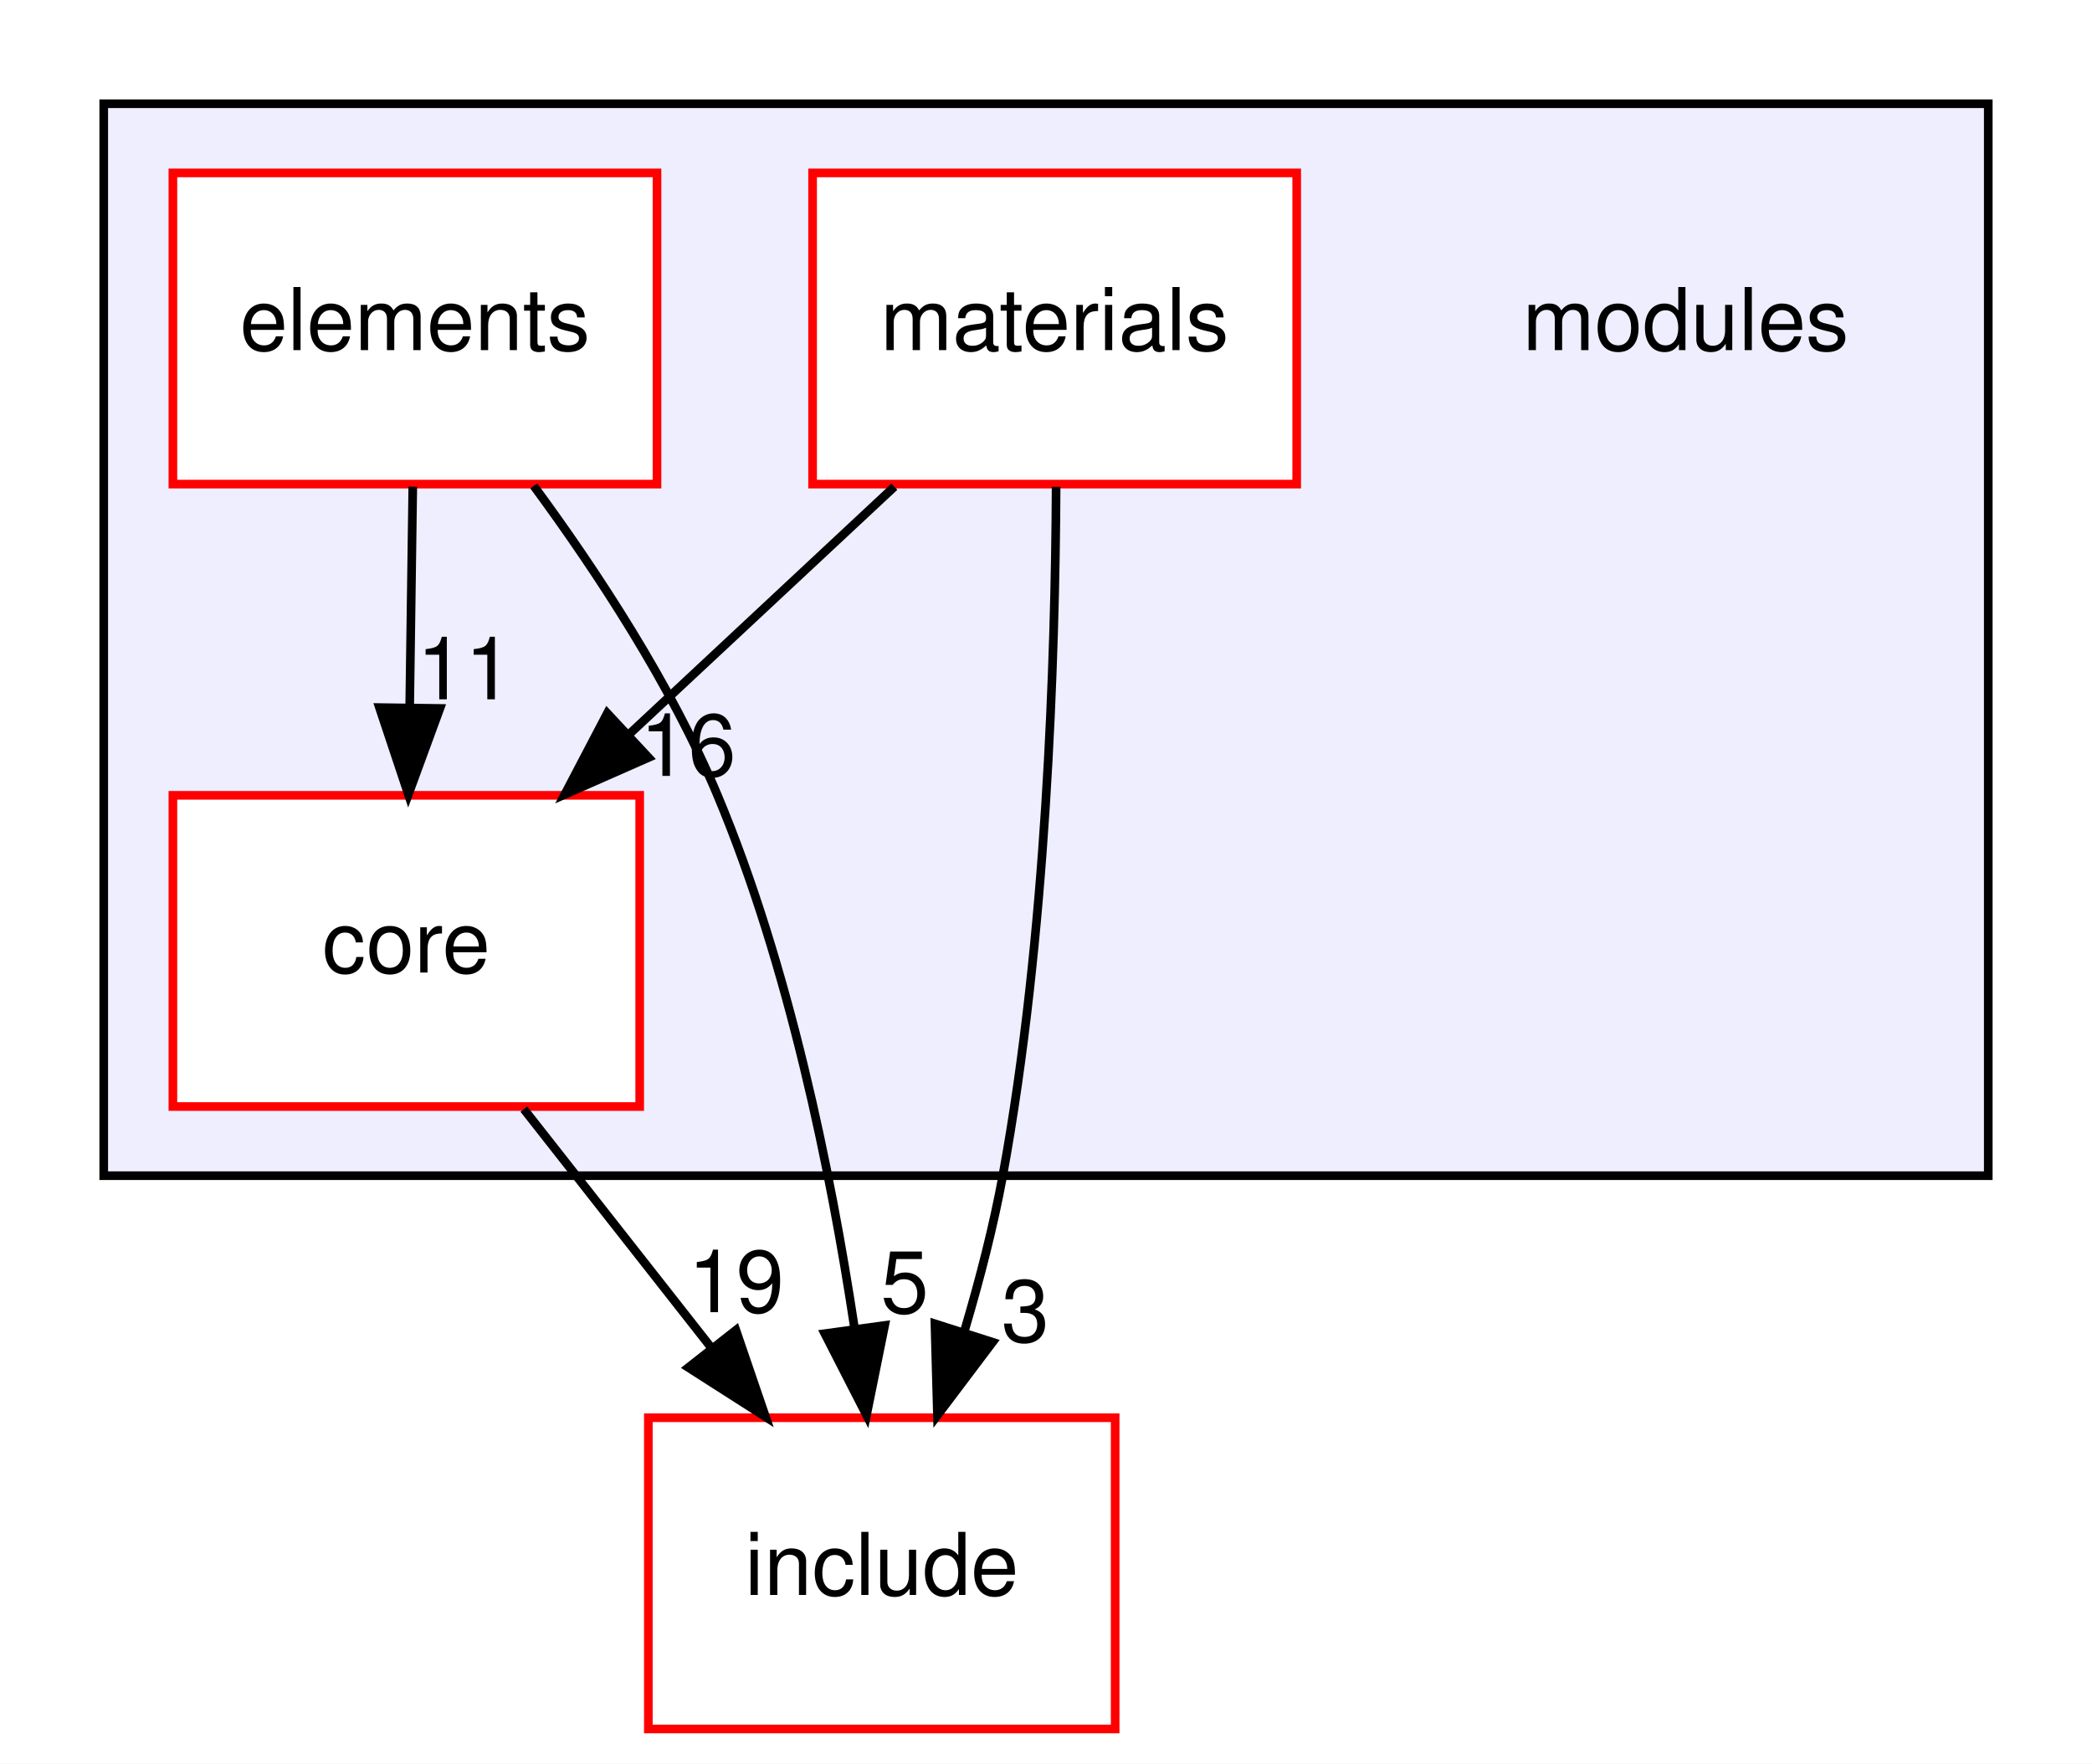
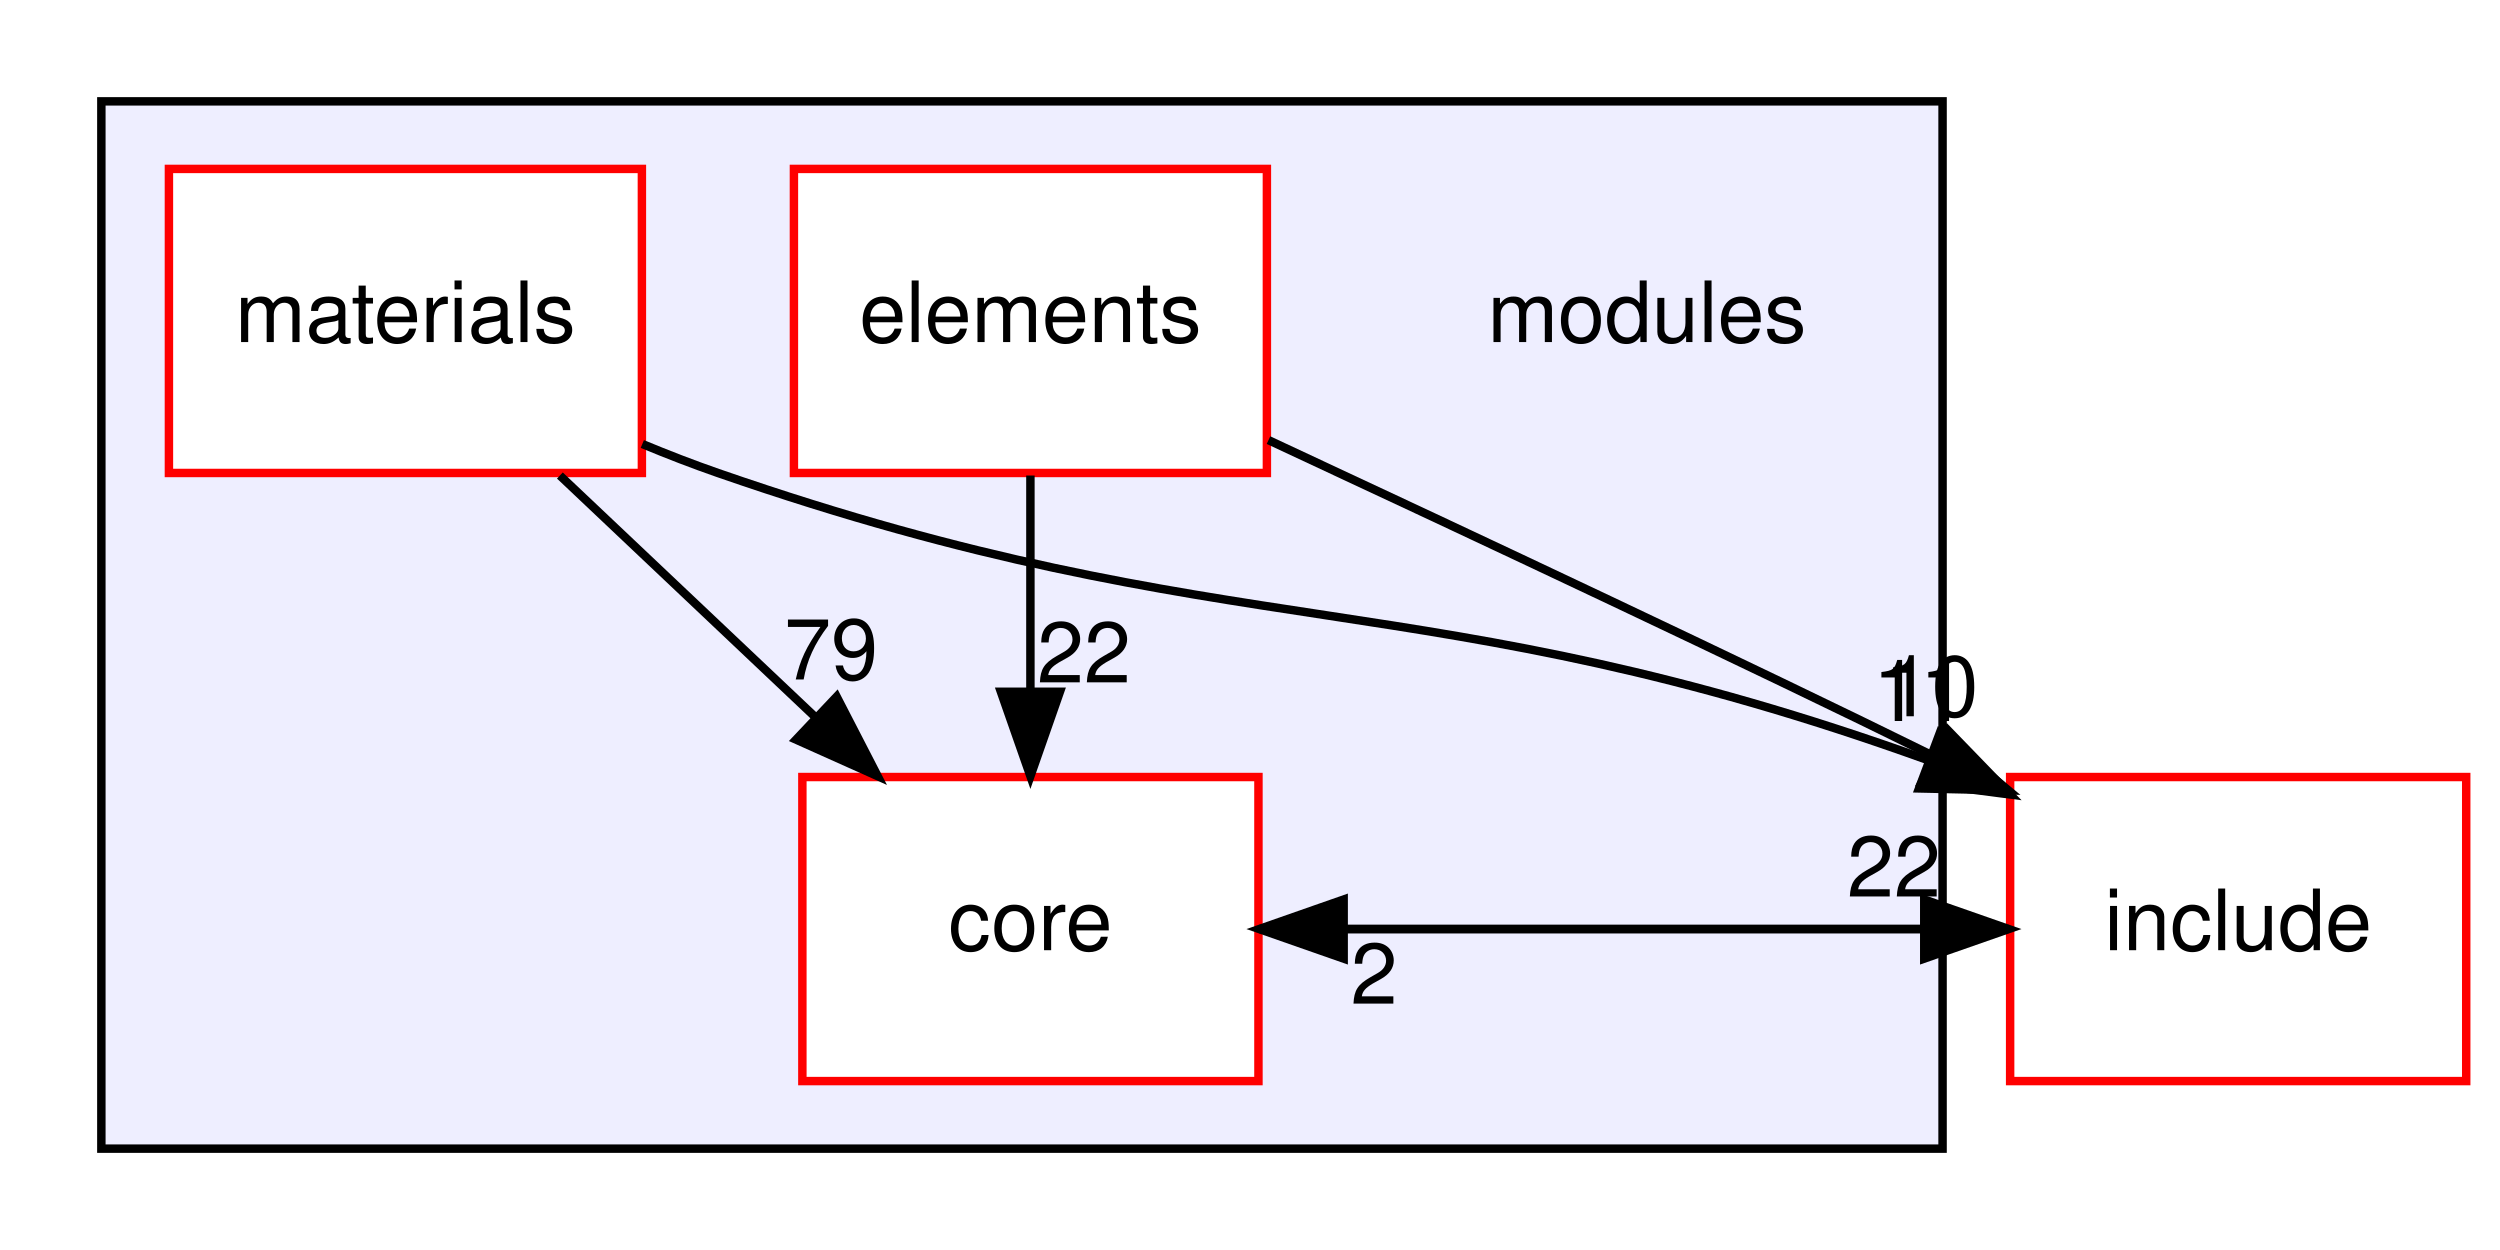
- <svg xmlns="http://www.w3.org/2000/svg" xmlns:xlink="http://www.w3.org/1999/xlink" width="242pt" height="204pt" viewBox="0.00 0.00 242.00 204.00">
-   <g id="graph0" class="graph" transform="scale(1 1) rotate(0) translate(4 200)">
-     <polygon fill="white" stroke="transparent" points="-4,4 -4,-200 238,-200 238,4 -4,4" />
+ <svg xmlns="http://www.w3.org/2000/svg" xmlns:xlink="http://www.w3.org/1999/xlink" width="296pt" height="148pt" viewBox="0.00 0.00 296.00 148.00">
+   <g id="graph0" class="graph" transform="scale(1 1) rotate(0) translate(4 144)">
+     <polygon fill="white" stroke="transparent" points="-4,4 -4,-144 292,-144 292,4 -4,4" />
    <g id="clust1" class="cluster">
      <g id="a_clust1">
        <a xlink:href="dir_e05d7e2b1ecd646af5bb94391405f3b5.html" target="_top">
-           <polygon fill="#eeeeff" stroke="black" points="8,-64 8,-188 226,-188 226,-64 8,-64" />
+           <polygon fill="#eeeeff" stroke="black" points="8,-8 8,-132 226,-132 226,-8 8,-8" />
        </a>
      </g>
    </g>
    <g id="node1" class="node">
-       <text text-anchor="middle" x="191" y="-159.5" font-family="Helvetica,sans-Serif" font-size="10.00">modules</text>
+       <text text-anchor="middle" x="191" y="-103.5" font-family="Helvetica,sans-Serif" font-size="10.00">modules</text>
    </g>
    <g id="node2" class="node">
      <g id="a_node2">
        <a xlink:href="dir_6d4da112a1331882b0b6514a341190a0.html" target="_top" xlink:title="core">
-           <polygon fill="white" stroke="red" points="70,-108 16,-108 16,-72 70,-72 70,-108" />
-           <text text-anchor="middle" x="43" y="-87.5" font-family="Helvetica,sans-Serif" font-size="10.00">core</text>
+           <polygon fill="white" stroke="red" points="145,-52 91,-52 91,-16 145,-16 145,-52" />
+           <text text-anchor="middle" x="118" y="-31.5" font-family="Helvetica,sans-Serif" font-size="10.00">core</text>
        </a>
      </g>
    </g>
    <g id="node5" class="node">
      <g id="a_node5">
        <a xlink:href="dir_d44c64559bbebec7f509842c48db8b23.html" target="_top" xlink:title="include">
-           <polygon fill="white" stroke="red" points="125,-36 71,-36 71,0 125,0 125,-36" />
-           <text text-anchor="middle" x="98" y="-15.5" font-family="Helvetica,sans-Serif" font-size="10.00">include</text>
+           <polygon fill="white" stroke="red" points="288,-52 234,-52 234,-16 288,-16 288,-52" />
+           <text text-anchor="middle" x="261" y="-31.5" font-family="Helvetica,sans-Serif" font-size="10.00">include</text>
        </a>
      </g>
    </g>
    <g id="edge1" class="edge">
-       <path fill="none" stroke="black" d="M56.6,-71.7C63.12,-63.39 71.07,-53.28 78.25,-44.14" />
-       <polygon fill="black" stroke="black" points="81.13,-46.13 84.56,-36.1 75.63,-41.81 81.13,-46.13" />
+       <path fill="none" stroke="black" d="M145.09,-34C171.32,-34 197.55,-34 223.78,-34" />
+       <polygon fill="black" stroke="black" points="223.83,-37.5 233.83,-34 223.83,-30.5 223.83,-37.5" />
      <g id="a_edge1-headlabel">
-         <a xlink:href="dir_000005_000002.html" target="_top" xlink:title="19">
-           <text text-anchor="middle" x="81.15" y="-48.21" font-family="Helvetica,sans-Serif" font-size="10.00">19</text>
+         <a xlink:href="dir_000005_000002.html" target="_top" xlink:title="22">
+           <text text-anchor="middle" x="220.24" y="-37.84" font-family="Helvetica,sans-Serif" font-size="10.00">22</text>
        </a>
      </g>
    </g>
    <g id="node3" class="node">
      <g id="a_node3">
        <a xlink:href="dir_6224fa5a9999cbdd113adab36163ebac.html" target="_top" xlink:title="elements">
-           <polygon fill="white" stroke="red" points="72,-180 16,-180 16,-144 72,-144 72,-180" />
-           <text text-anchor="middle" x="44" y="-159.5" font-family="Helvetica,sans-Serif" font-size="10.00">elements</text>
+           <polygon fill="white" stroke="red" points="146,-124 90,-124 90,-88 146,-88 146,-124" />
+           <text text-anchor="middle" x="118" y="-103.5" font-family="Helvetica,sans-Serif" font-size="10.00">elements</text>
        </a>
      </g>
    </g>
    <g id="edge2" class="edge">
-       <path fill="none" stroke="black" d="M43.75,-143.7C43.64,-135.98 43.51,-126.71 43.39,-118.11" />
-       <polygon fill="black" stroke="black" points="46.89,-118.05 43.24,-108.1 39.89,-118.15 46.89,-118.05" />
+       <path fill="none" stroke="black" d="M118,-87.7C118,-79.98 118,-70.71 118,-62.11" />
+       <polygon fill="black" stroke="black" points="121.5,-62.1 118,-52.1 114.5,-62.1 121.5,-62.1" />
      <g id="a_edge2-headlabel">
-         <a xlink:href="dir_000023_000005.html" target="_top" xlink:title="11">
-           <text text-anchor="middle" x="49.78" y="-119.11" font-family="Helvetica,sans-Serif" font-size="10.00">11</text>
+         <a xlink:href="dir_000029_000005.html" target="_top" xlink:title="22">
+           <text text-anchor="middle" x="124.34" y="-63.2" font-family="Helvetica,sans-Serif" font-size="10.00">22</text>
        </a>
      </g>
    </g>
    <g id="edge3" class="edge">
-       <path fill="none" stroke="black" d="M57.75,-143.79C65.07,-133.85 73.63,-120.81 79,-108 87.28,-88.24 92.12,-64.44 94.84,-46.42" />
-       <polygon fill="black" stroke="black" points="98.34,-46.68 96.24,-36.3 91.41,-45.73 98.34,-46.68" />
+       <path fill="none" stroke="black" d="M146.19,-91.89C170.2,-80.7 203.68,-64.98 224.92,-54.49" />
+       <polygon fill="black" stroke="black" points="226.63,-57.54 234,-49.93 223.49,-51.29 226.63,-57.54" />
      <g id="a_edge3-headlabel">
-         <a xlink:href="dir_000023_000002.html" target="_top" xlink:title="5">
-           <text text-anchor="middle" x="100.66" y="-48.13" font-family="Helvetica,sans-Serif" font-size="10.00">5</text>
+         <a xlink:href="dir_000029_000002.html" target="_top" xlink:title="10">
+           <text text-anchor="middle" x="224.69" y="-59.19" font-family="Helvetica,sans-Serif" font-size="10.00">10</text>
        </a>
      </g>
    </g>
    <g id="node4" class="node">
      <g id="a_node4">
        <a xlink:href="dir_a55c496f430aa4275197c786dabe211f.html" target="_top" xlink:title="materials">
-           <polygon fill="white" stroke="red" points="146,-180 90,-180 90,-144 146,-144 146,-180" />
-           <text text-anchor="middle" x="118" y="-159.5" font-family="Helvetica,sans-Serif" font-size="10.00">materials</text>
+           <polygon fill="white" stroke="red" points="72,-124 16,-124 16,-88 72,-88 72,-124" />
+           <text text-anchor="middle" x="44" y="-103.5" font-family="Helvetica,sans-Serif" font-size="10.00">materials</text>
+         </a>
+       </g>
+     </g>
+     <g id="edge5" class="edge">
+       <path fill="none" stroke="black" d="M62.29,-87.7C71.43,-79.05 82.64,-68.45 92.6,-59.03" />
+       <polygon fill="black" stroke="black" points="95.06,-61.52 99.92,-52.1 90.25,-56.43 95.06,-61.52" />
+       <g id="a_edge5-headlabel">
+         <a xlink:href="dir_000018_000005.html" target="_top" xlink:title="79">
+           <text text-anchor="middle" x="94.4" y="-63.55" font-family="Helvetica,sans-Serif" font-size="10.00">79</text>
+         </a>
+       </g>
+     </g>
+     <g id="edge6" class="edge">
+       <path fill="none" stroke="black" d="M72.05,-91.43C75.04,-90.19 78.06,-89.02 81,-88 142.22,-66.76 164.3,-75.61 224.26,-54" />
+       <polygon fill="black" stroke="black" points="225.67,-57.21 233.8,-50.42 223.21,-50.65 225.67,-57.21" />
+       <g id="a_edge6-headlabel">
+         <a xlink:href="dir_000018_000002.html" target="_top" xlink:title="11">
+           <text text-anchor="middle" x="223.3" y="-58.63" font-family="Helvetica,sans-Serif" font-size="10.00">11</text>
        </a>
      </g>
    </g>
    <g id="edge4" class="edge">
-       <path fill="none" stroke="black" d="M99.46,-143.7C90.2,-135.05 78.84,-124.45 68.74,-115.03" />
-       <polygon fill="black" stroke="black" points="71.02,-112.37 61.33,-108.1 66.25,-117.49 71.02,-112.37" />
+       <path fill="none" stroke="black" d="M233.83,-34C207.6,-34 181.37,-34 155.14,-34" />
+       <polygon fill="black" stroke="black" points="155.09,-30.5 145.09,-34 155.09,-37.5 155.09,-30.5" />
      <g id="a_edge4-headlabel">
-         <a xlink:href="dir_000014_000005.html" target="_top" xlink:title="16">
-           <text text-anchor="middle" x="75.59" y="-110.25" font-family="Helvetica,sans-Serif" font-size="10.00">16</text>
-         </a>
-       </g>
-     </g>
-     <g id="edge5" class="edge">
-       <path fill="none" stroke="black" d="M118.17,-143.68C118.08,-124.15 117.06,-91.55 112,-64 110.93,-58.17 109.34,-52.03 107.62,-46.22" />
-       <polygon fill="black" stroke="black" points="110.82,-44.74 104.44,-36.28 104.15,-46.87 110.82,-44.74" />
-       <g id="a_edge5-headlabel">
-         <a xlink:href="dir_000014_000002.html" target="_top" xlink:title="3">
-           <text text-anchor="middle" x="114.61" y="-44.8" font-family="Helvetica,sans-Serif" font-size="10.00">3</text>
+         <a xlink:href="dir_000002_000005.html" target="_top" xlink:title="2">
+           <text text-anchor="middle" x="158.69" y="-25.16" font-family="Helvetica,sans-Serif" font-size="10.00">2</text>
        </a>
      </g>
    </g>
  </g>
</svg>
